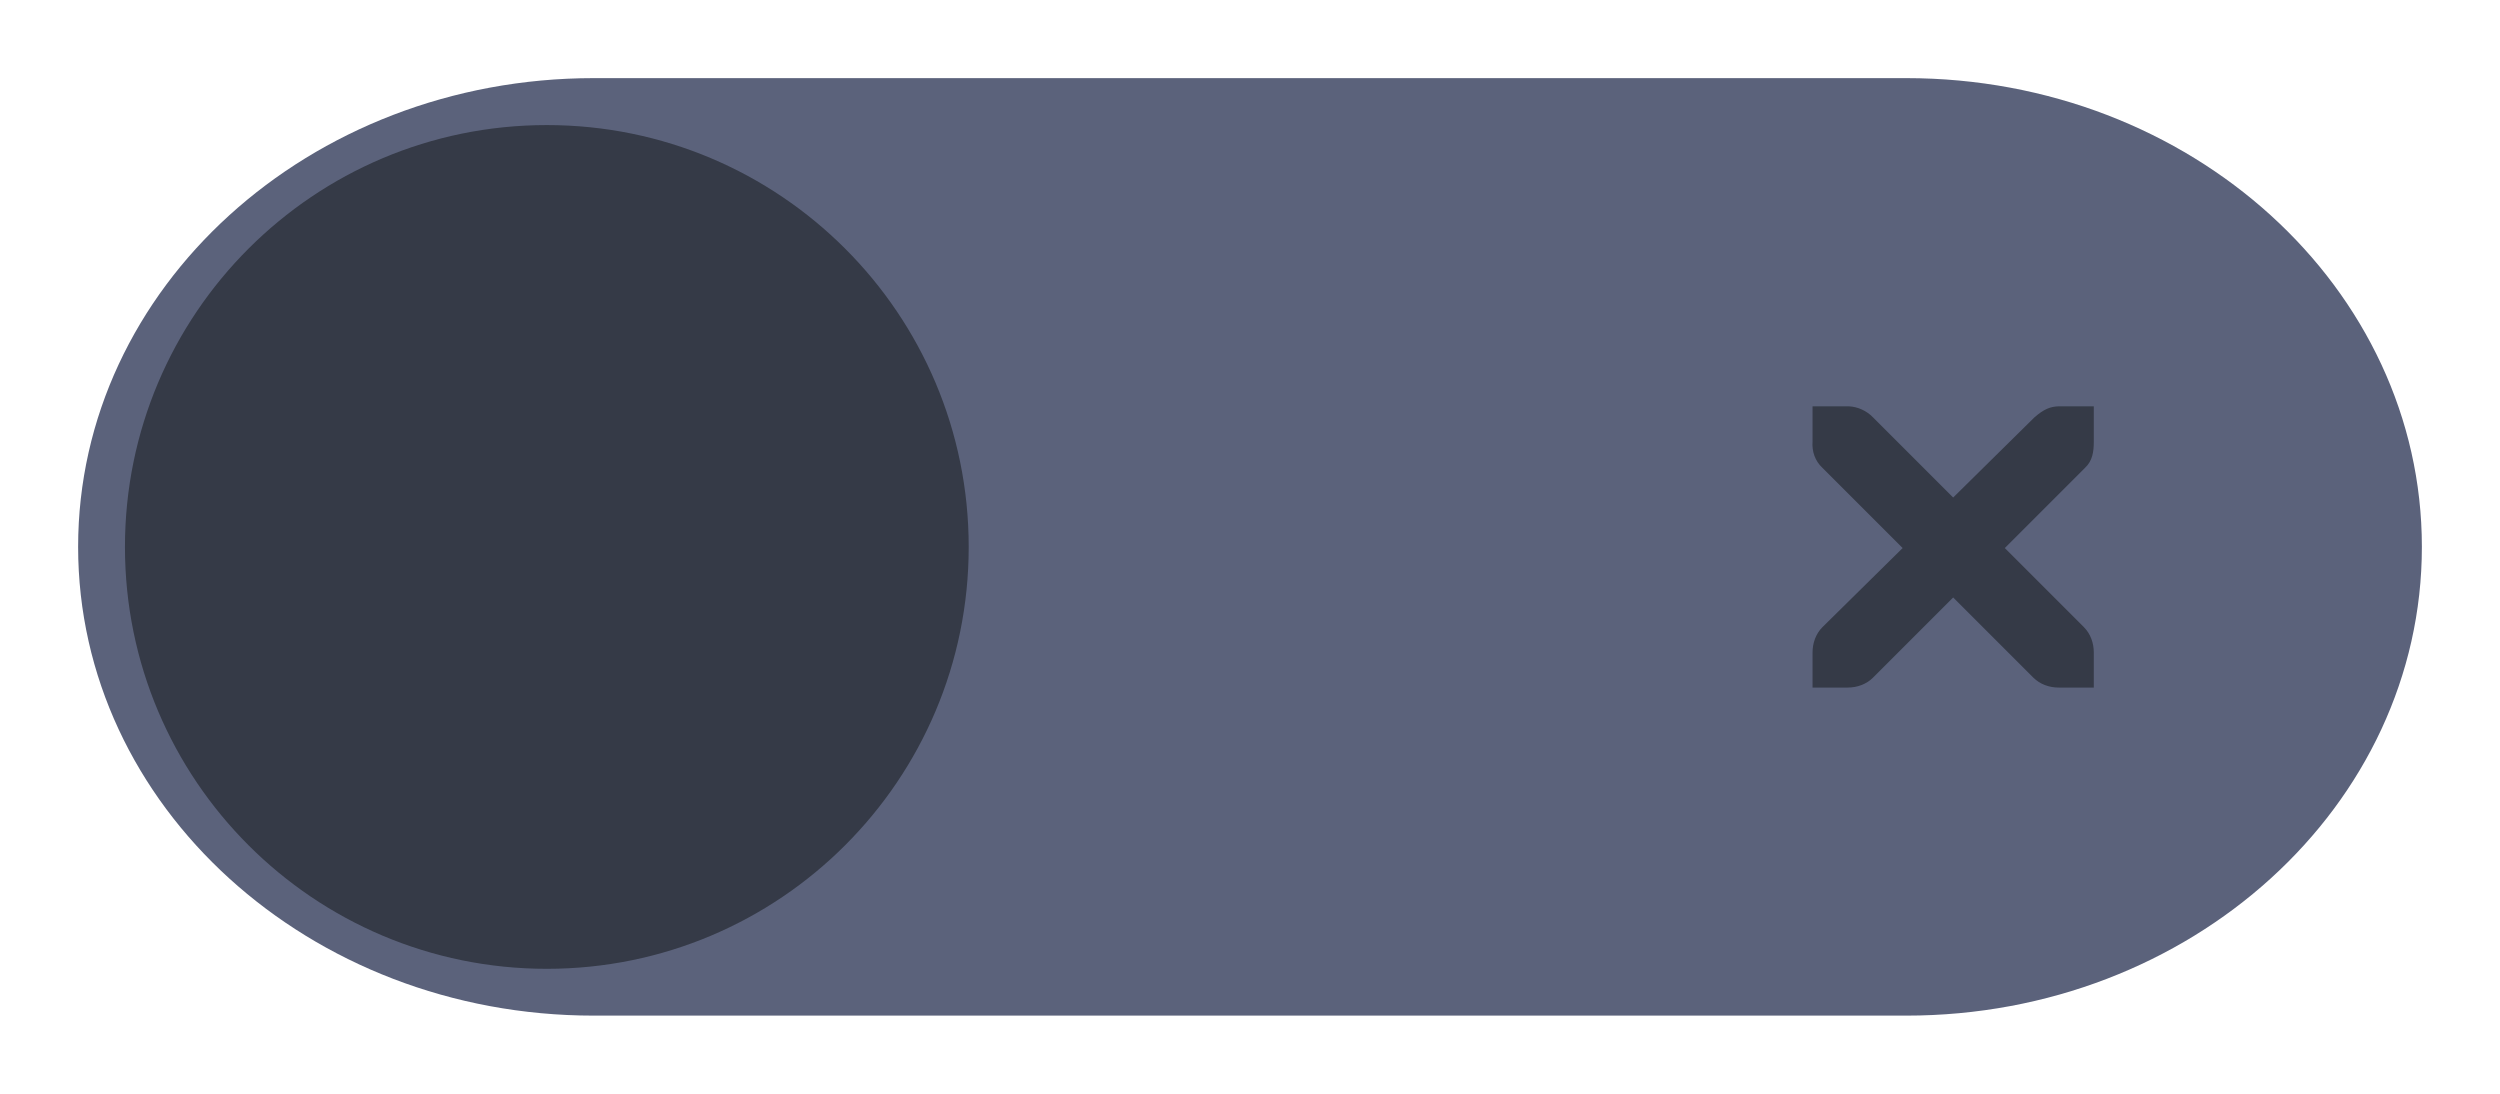
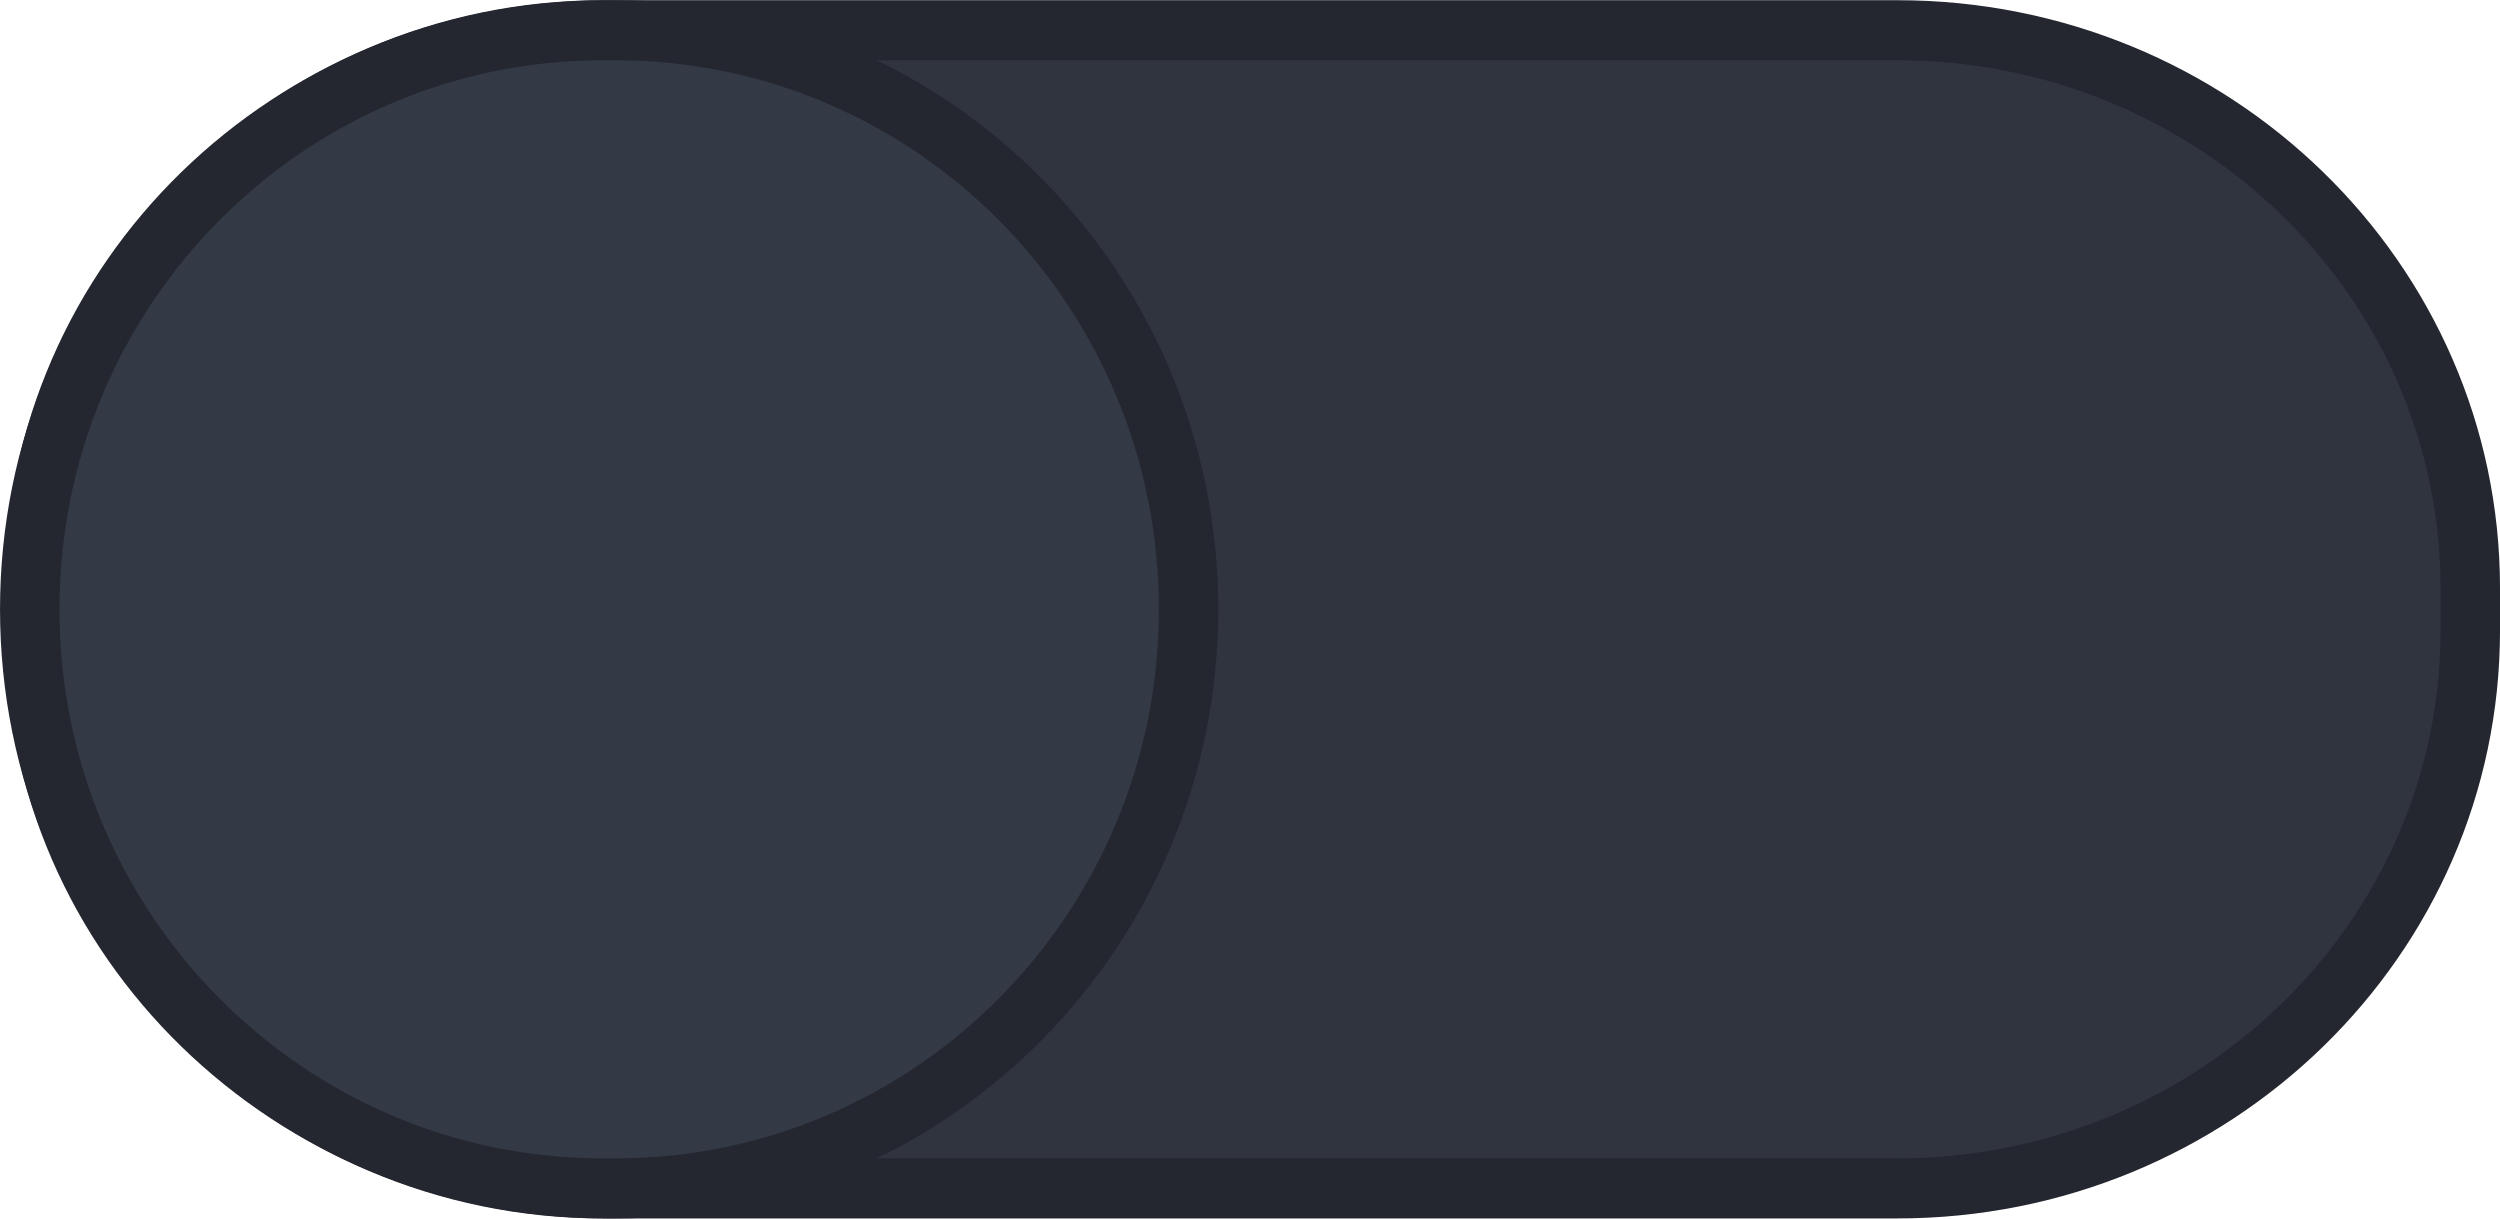
- <svg xmlns="http://www.w3.org/2000/svg" width="96" height="42" version="1.1" viewBox="0 0 96 42">
-   <g transform="matrix(0.9,0,0,0.9,150.924,41.637)">
-     <rect width="100" height="40" x="64.36" y="-42.93" rx="22" ry="22" transform="scale(-1,1)" style="fill:#5b627b" />
-     <circle cx="144.362" cy="-22.927" r="18" transform="scale(-1,1)" style="fill:#353a47" />
-     <path d="m -90.357,-28.927 h 1.5 c 0.02,-1.8e-4 0.032,-7e-4 0.046,0 0.382,0.016 0.765,0.193 1.031,0.469 l 3.422,3.422 3.469,-3.422 c 0.399,-0.346 0.67,-0.458 1.031,-0.469 h 1.5 v 1.5 c 0,0.43 -0.052,0.826 -0.375,1.125 l -3.422,3.422 3.375,3.375 c 0.282,0.282 0.422,0.68 0.422,1.078 v 1.5 h -1.5 c -0.398,-2e-5 -0.796,-0.14 -1.078,-0.422 l -3.422,-3.422 -3.422,3.422 c -0.282,0.282 -0.68,0.422 -1.078,0.422 h -1.5 v -1.5 c 0,-0.398 0.14,-0.796 0.422,-1.078 l 3.422,-3.375 -3.422,-3.422 c -0.316,-0.292 -0.455,-0.704 -0.422,-1.125 v -1.5 z" style="fill:#353a47" />
+ <svg xmlns="http://www.w3.org/2000/svg" width="91.696" height="44.682" version="1.1" viewBox="0 0 91.696 44.682">
+   <g transform="matrix(2.0103 0 0 2.0314 -.00040213 -591.47)">
+     <rect x=".625" y="291.71" width="44.446" height="20.911" rx="10.455" ry="10.073" style="fill:#2f343f;paint-order:normal;stroke-width:1.085;stroke:#242730" />
+     <rect x=".543" y="291.71" width="21.143" height="20.911" rx="10.455" ry="10.455" style="fill:#333945;paint-order:normal;stroke-width:1.085;stroke:#242730" />
  </g>
</svg>
